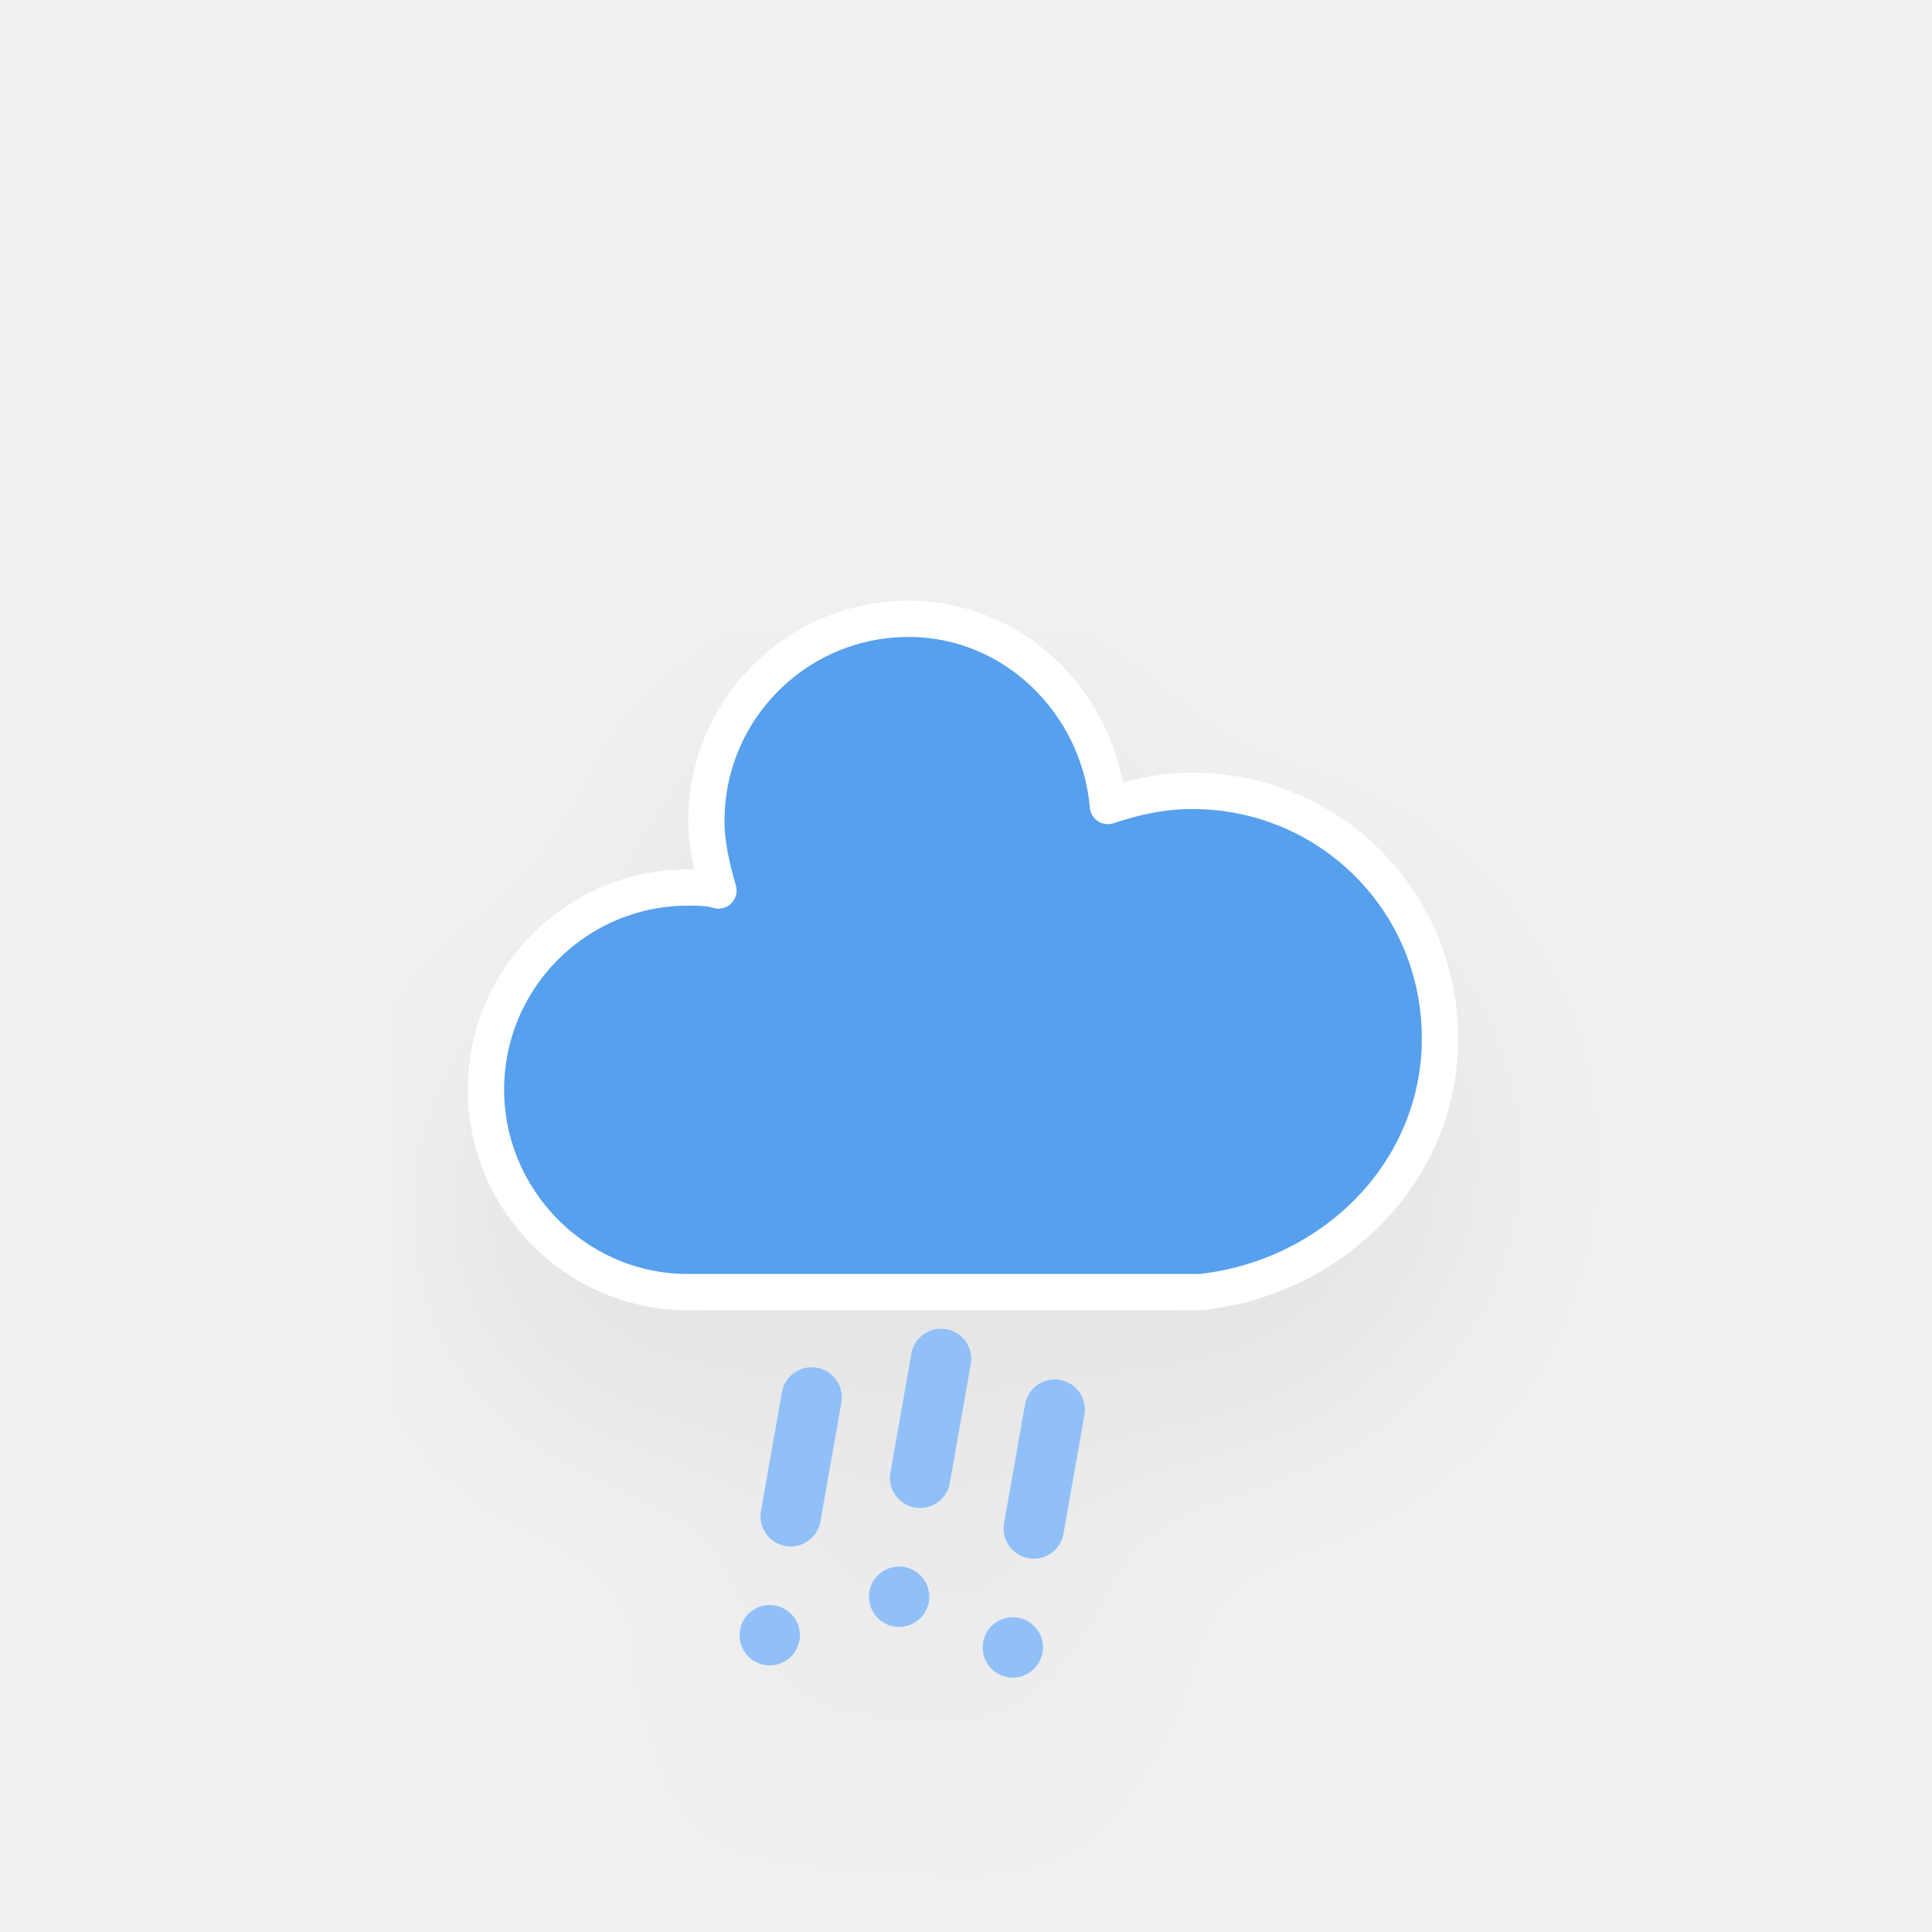
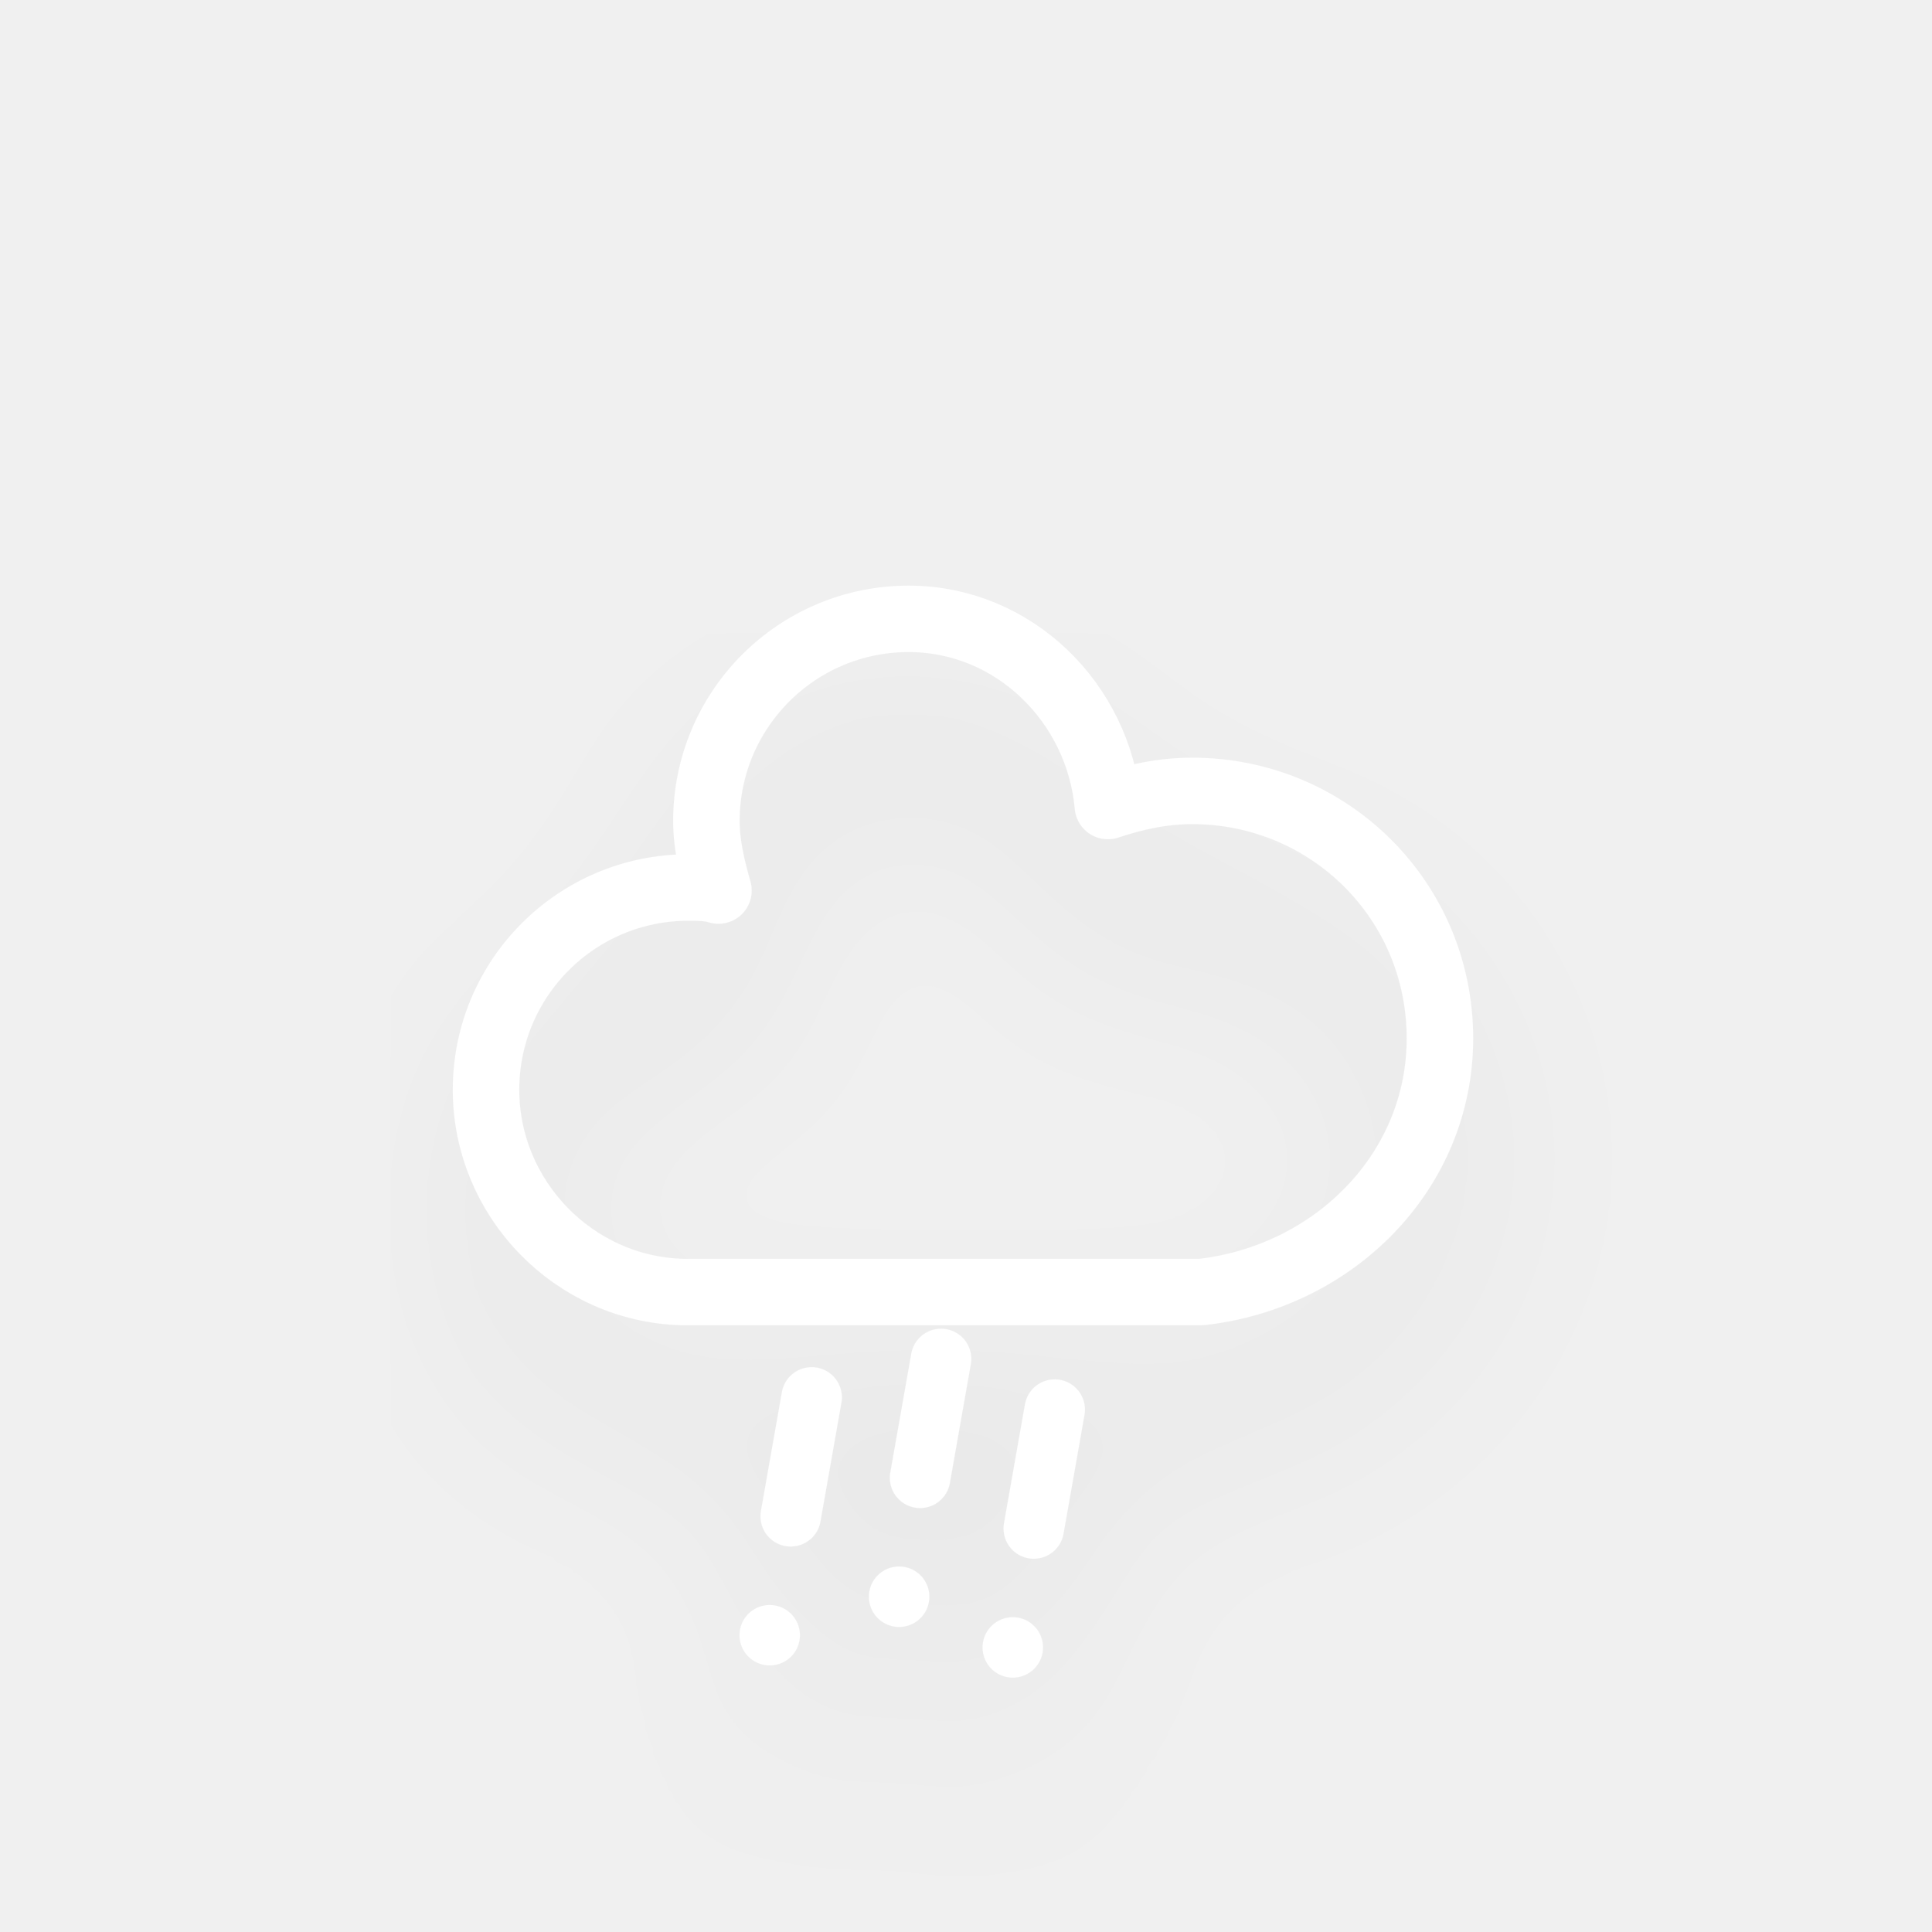
<svg xmlns="http://www.w3.org/2000/svg" version="1.1" width="64" height="64" viewbox="0 0 64 64">
  <defs>
    <filter id="blur" width="200%" height="200%">
      <feGaussianBlur in="SourceAlpha" stdDeviation="3" />
      <feOffset dx="0" dy="4" result="offsetblur" />
      <feComponentTransfer>
        <feFuncA type="linear" slope="0.05" />
      </feComponentTransfer>
      <feMerge>
        <feMergeNode />
        <feMergeNode in="SourceGraphic" />
      </feMerge>
    </filter>
    <style type="text/css">
/*
** RAIN
*/
@keyframes am-weather-rain {
  0% {
    stroke-dashoffset: 0;
  }

  100% {
    stroke-dashoffset: -100;
  }
}

.am-weather-rain-1 {
  -webkit-animation-name: am-weather-rain;
     -moz-animation-name: am-weather-rain;
      -ms-animation-name: am-weather-rain;
          animation-name: am-weather-rain;
  -webkit-animation-duration: 8s;
     -moz-animation-duration: 8s;
      -ms-animation-duration: 8s;
          animation-duration: 8s;
  -webkit-animation-timing-function: linear;
     -moz-animation-timing-function: linear;
      -ms-animation-timing-function: linear;
          animation-timing-function: linear;
  -webkit-animation-iteration-count: infinite;
     -moz-animation-iteration-count: infinite;
      -ms-animation-iteration-count: infinite;
          animation-iteration-count: infinite;
}

.am-weather-rain-2 {
  -webkit-animation-name: am-weather-rain;
     -moz-animation-name: am-weather-rain;
      -ms-animation-name: am-weather-rain;
          animation-name: am-weather-rain;
  -webkit-animation-delay: 0.25s;
     -moz-animation-delay: 0.25s;
      -ms-animation-delay: 0.25s;
          animation-delay: 0.25s;
  -webkit-animation-duration: 8s;
     -moz-animation-duration: 8s;
      -ms-animation-duration: 8s;
          animation-duration: 8s;
  -webkit-animation-timing-function: linear;
     -moz-animation-timing-function: linear;
      -ms-animation-timing-function: linear;
          animation-timing-function: linear;
  -webkit-animation-iteration-count: infinite;
     -moz-animation-iteration-count: infinite;
      -ms-animation-iteration-count: infinite;
          animation-iteration-count: infinite;
}
        </style>
  </defs>
  <g filter="url(#blur)" id="rainy-6">
    <g transform="translate(20,10)">
      <g>
-         <path d="M47.7,35.4c0-4.6-3.7-8.2-8.2-8.2c-1,0-1.9,0.2-2.8,0.5c-0.3-3.4-3.1-6.2-6.6-6.2c-3.7,0-6.7,3-6.7,6.7c0,0.8,0.2,1.6,0.4,2.3    c-0.3-0.1-0.7-0.1-1-0.1c-3.7,0-6.7,3-6.7,6.7c0,3.6,2.9,6.6,6.5,6.7l17.2,0C44.2,43.3,47.7,39.8,47.7,35.4z" fill="#57A0EE" stroke="white" stroke-linejoin="round" stroke-width="1.2" transform="translate(-20,-11)" />
+         <path d="M47.7,35.4c0-4.6-3.7-8.2-8.2-8.2c-1,0-1.9,0.2-2.8,0.5c-0.3-3.4-3.1-6.2-6.6-6.2c-3.7,0-6.7,3-6.7,6.7c0,0.8,0.2,1.6,0.4,2.3    c-0.3-0.1-0.7-0.1-1-0.1c-3.7,0-6.7,3-6.7,6.7c0,3.6,2.9,6.6,6.5,6.7l17.2,0C44.2,43.3,47.7,39.8,47.7,35.4z" fill="none" stroke="white" stroke-linejoin="round" stroke-width="2.2" transform="translate(-20,-11)" />
      </g>
    </g>
    <g transform="translate(31,46), rotate(10)">
-       <line class="am-weather-rain-1" fill="none" stroke="#91C0F8" stroke-dasharray="4,4" stroke-linecap="round" stroke-width="2" transform="translate(-4,1)" x1="0" x2="0" y1="0" y2="8" />
-       <line class="am-weather-rain-2" fill="none" stroke="#91C0F8" stroke-dasharray="4,4" stroke-linecap="round" stroke-width="2" transform="translate(0,-1)" x1="0" x2="0" y1="0" y2="8" />
-       <line class="am-weather-rain-1" fill="none" stroke="#91C0F8" stroke-dasharray="4,4" stroke-linecap="round" stroke-width="2" transform="translate(4,0)" x1="0" x2="0" y1="0" y2="8" />
+       <line class="am-weather-rain-1" fill="none" stroke="white" stroke-dasharray="4,4" stroke-linecap="round" stroke-width="2" transform="translate(-4,1)" x1="0" x2="0" y1="0" y2="8" />
+       <line class="am-weather-rain-2" fill="none" stroke="white" stroke-dasharray="4,4" stroke-linecap="round" stroke-width="2" transform="translate(0,-1)" x1="0" x2="0" y1="0" y2="8" />
+       <line class="am-weather-rain-1" fill="none" stroke="white" stroke-dasharray="4,4" stroke-linecap="round" stroke-width="2" transform="translate(4,0)" x1="0" x2="0" y1="0" y2="8" />
    </g>
  </g>
</svg>
